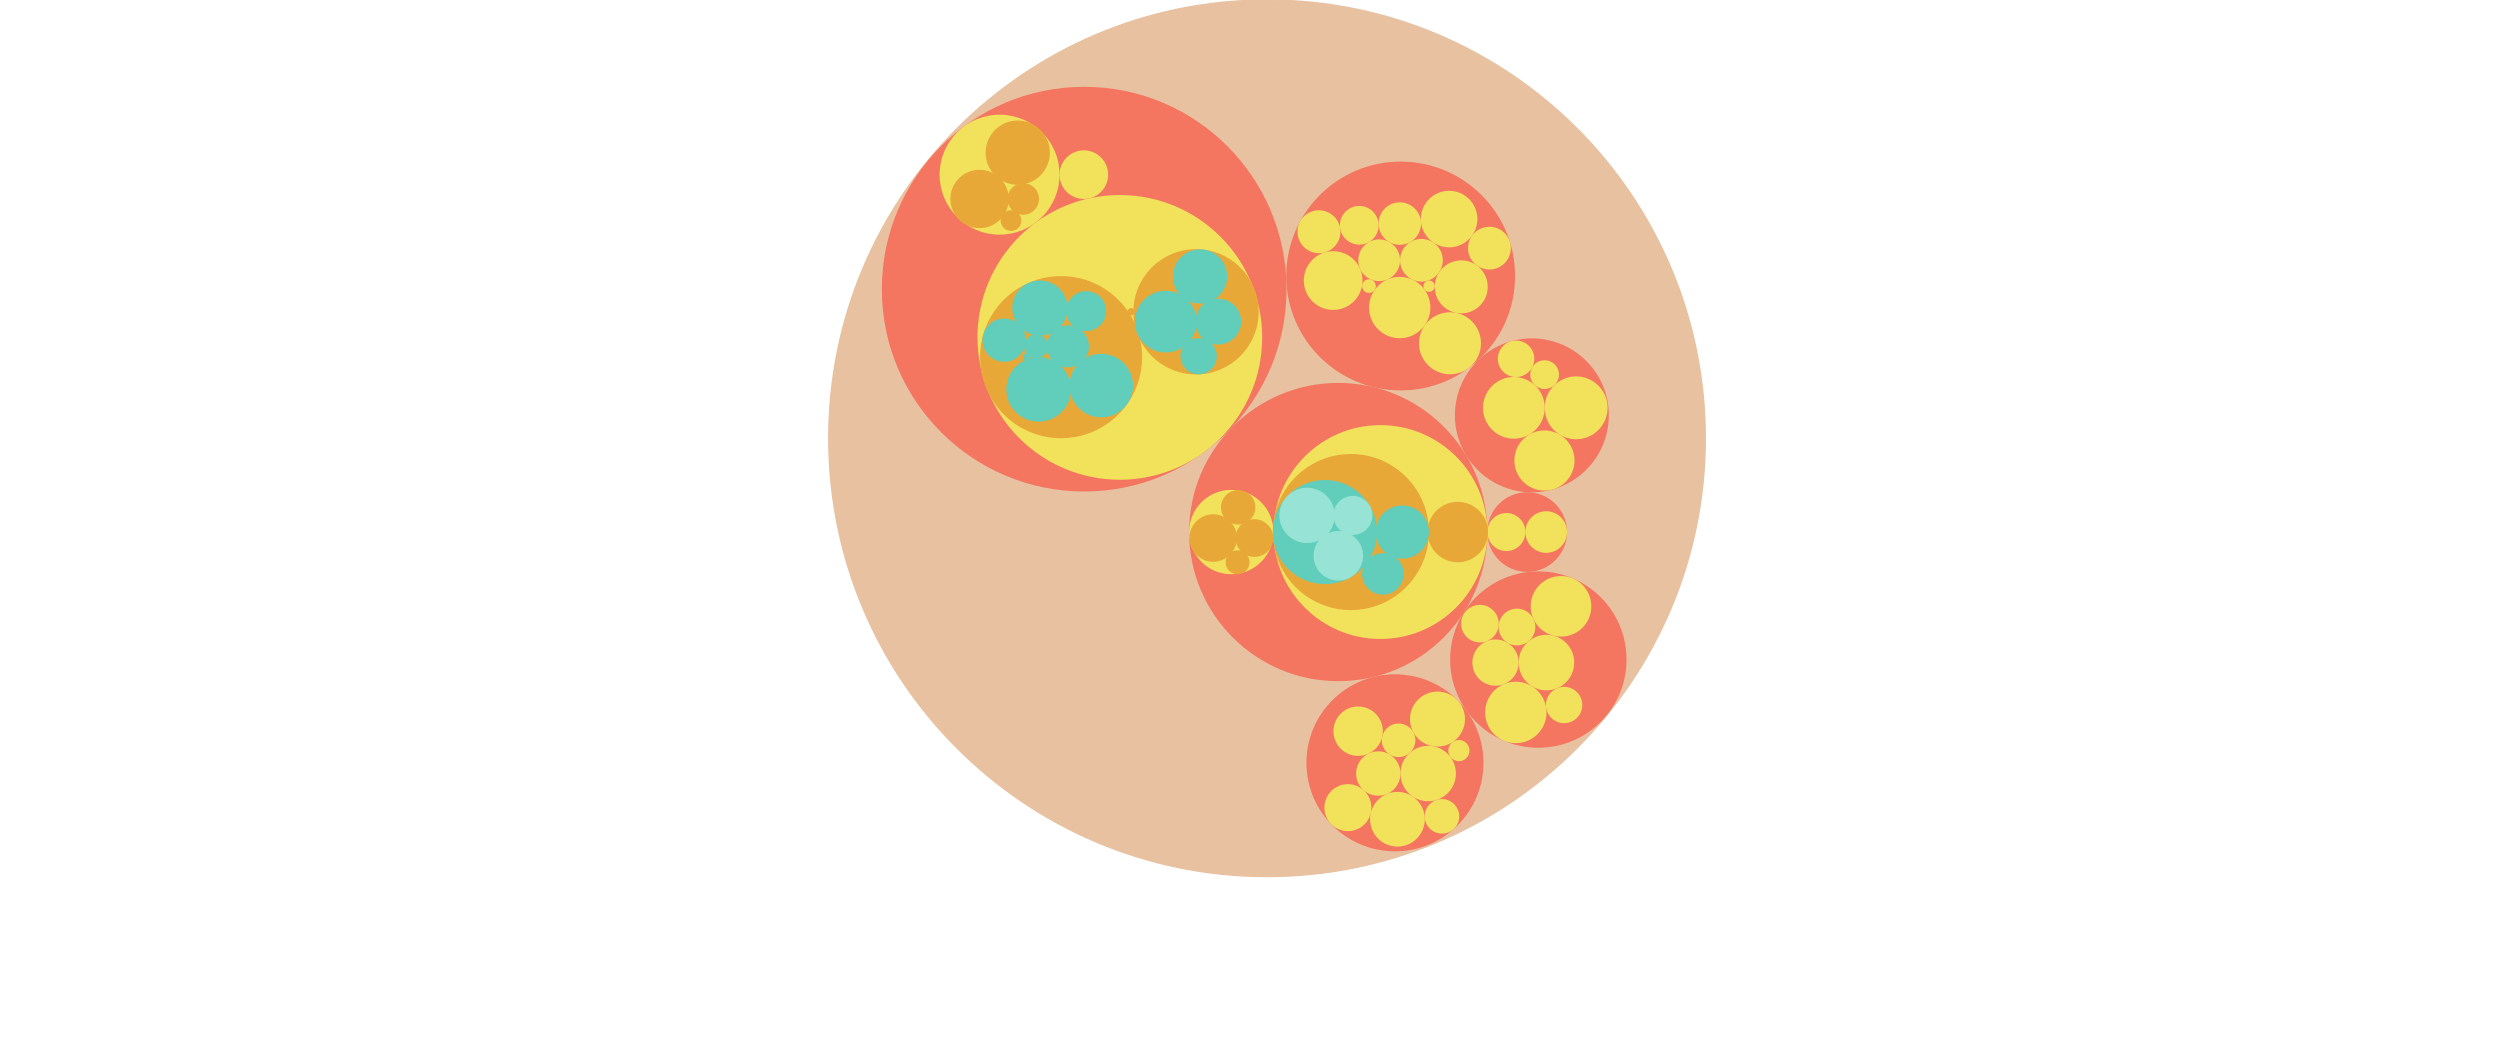
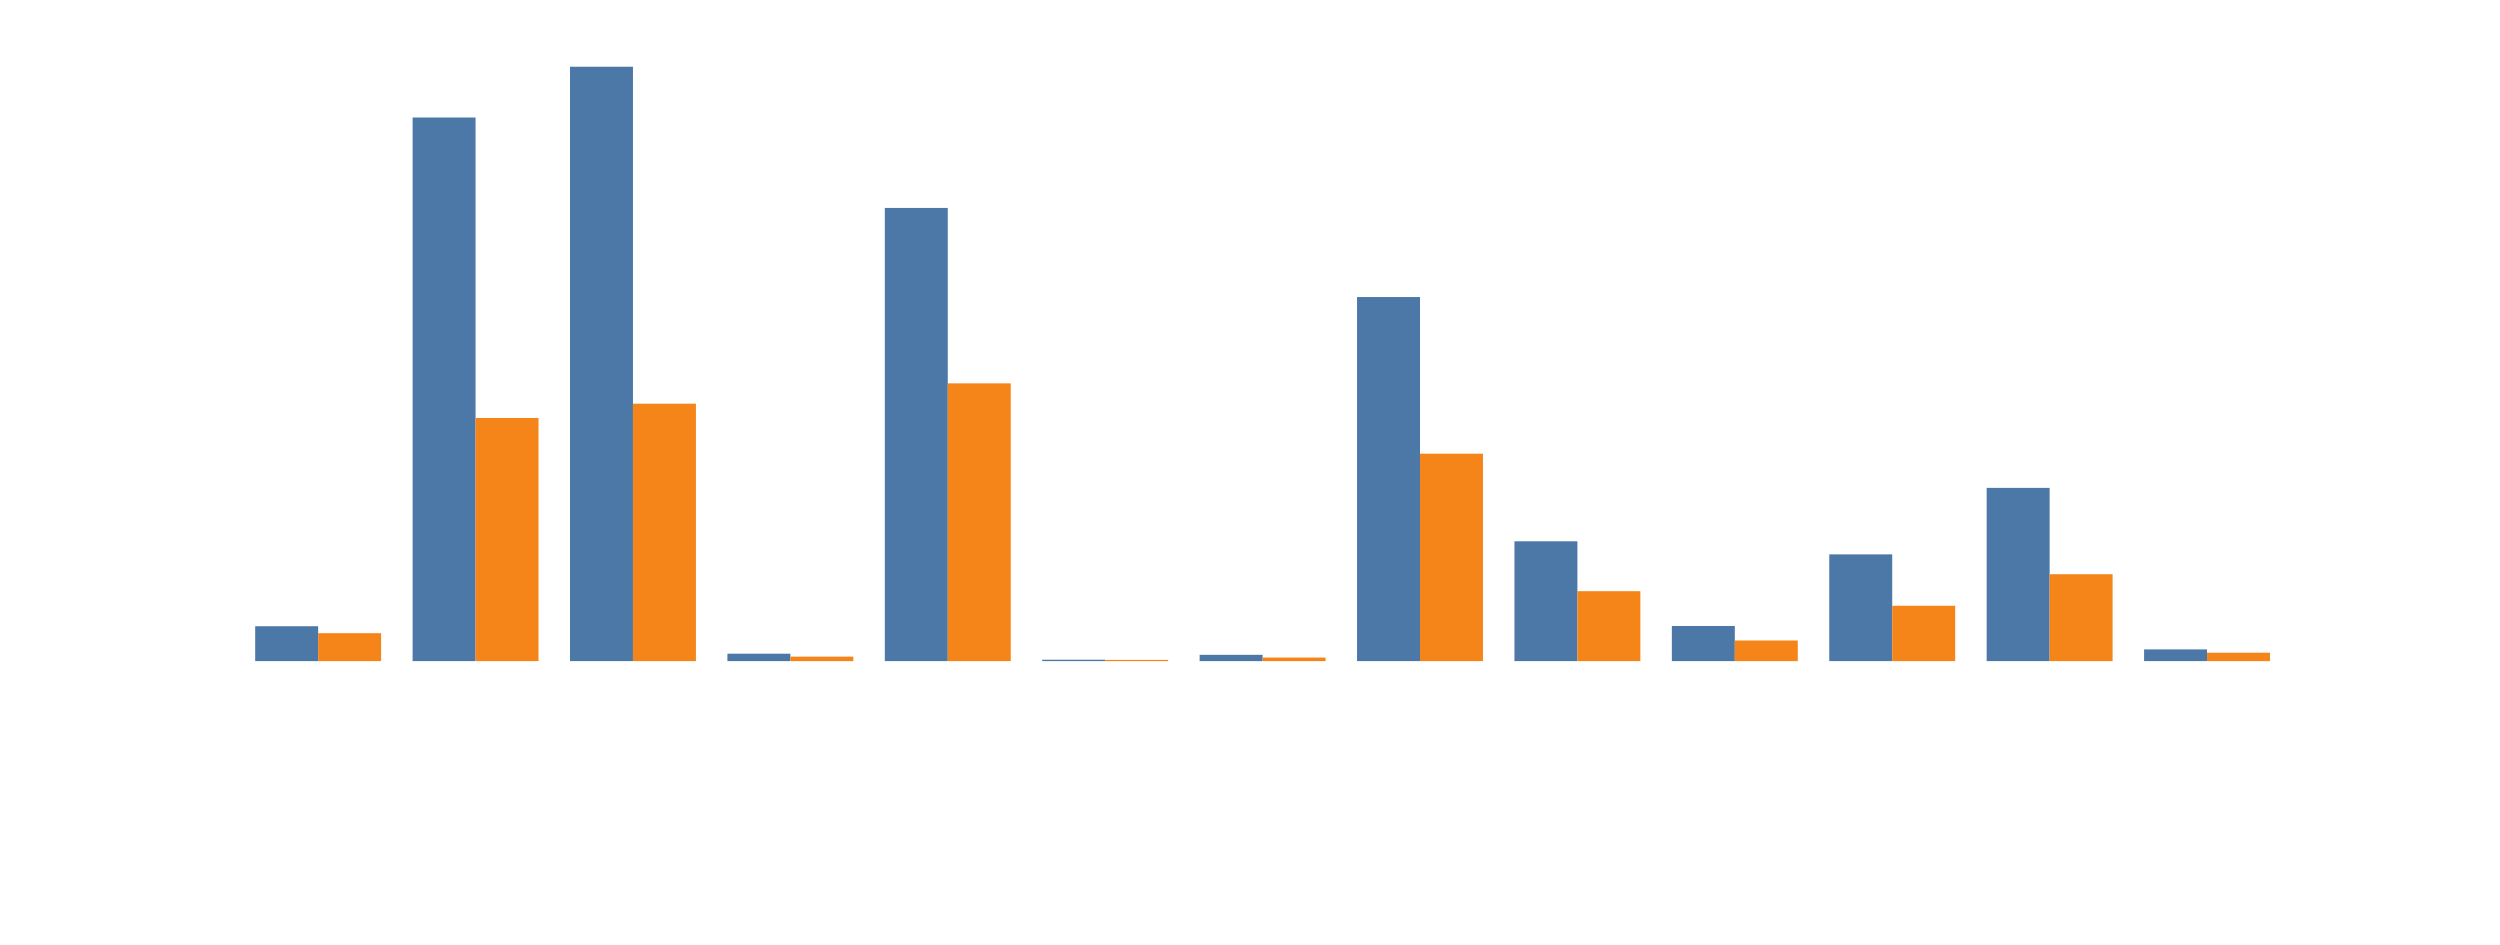
- <svg xmlns="http://www.w3.org/2000/svg" height="340" id="svg" tag_name="svg" viewBox="0,0,1300,800" width="800">
-   <circle cx="662.82" cy="330" fill="#E8C1A0" id="circle_80" r="330" stroke="#E8C1A0" tag_name="svg/circle_80" />
-   <circle cx="716.421" cy="400.597" fill="#f47560" id="circle_79" r="112.281" tag_name="svg/circle_79" />
-   <circle cx="858.696" cy="400.597" fill="#f47560" id="circle_78" r="29.993" tag_name="svg/circle_78" />
-   <circle cx="867.1" cy="496.613" fill="#f47560" id="circle_77" r="66.39" tag_name="svg/circle_77" />
-   <circle cx="862.216" cy="312.729" fill="#f47560" id="circle_76" r="57.945" tag_name="svg/circle_76" />
-   <circle cx="763.441" cy="207.823" fill="#f47560" id="circle_75" r="86.145" tag_name="svg/circle_75" />
-   <circle cx="759.14" cy="574.348" fill="#f47560" id="circle_74" r="66.644" tag_name="svg/circle_74" />
-   <circle cx="525.153" cy="217.716" fill="#f47560" id="circle_73" r="152.349" tag_name="svg/circle_73" />
-   <circle cx="635.914" cy="400.597" fill="#F1E15B" id="circle_72" r="31.774" tag_name="svg/circle_72" />
-   <circle cx="748.195" cy="400.597" fill="#F1E15B" id="circle_71" r="80.507" tag_name="svg/circle_71" />
-   <circle cx="843.025" cy="400.597" fill="#F1E15B" id="circle_70" r="14.323" tag_name="svg/circle_70" />
-   <circle cx="873.018" cy="400.597" fill="#F1E15B" id="circle_69" r="15.671" tag_name="svg/circle_69" />
-   <circle cx="834.853" cy="498.881" fill="#F1E15B" id="circle_68" r="17.413" tag_name="svg/circle_68" />
-   <circle cx="873.196" cy="498.881" fill="#F1E15B" id="circle_67" r="20.929" tag_name="svg/circle_67" />
-   <circle cx="850.147" cy="536.421" fill="#F1E15B" id="circle_66" r="23.122" tag_name="svg/circle_66" />
-   <circle cx="850.998" cy="472.125" fill="#F1E15B" id="circle_65" r="13.836" tag_name="svg/circle_65" />
-   <circle cx="886.519" cy="530.822" fill="#F1E15B" id="circle_64" r="13.679" tag_name="svg/circle_64" />
-   <circle cx="884.172" cy="456.529" fill="#F1E15B" id="circle_63" r="22.822" tag_name="svg/circle_63" />
-   <circle cx="823.129" cy="469.576" fill="#F1E15B" id="circle_62" r="14.15" tag_name="svg/circle_62" />
-   <circle cx="848.668" cy="307.07" fill="#F1E15B" id="circle_61" r="23.24" tag_name="svg/circle_61" />
-   <circle cx="895.57" cy="307.07" fill="#F1E15B" id="circle_60" r="23.663" tag_name="svg/circle_60" />
-   <circle cx="871.703" cy="346.741" fill="#F1E15B" id="circle_59" r="22.635" tag_name="svg/circle_59" />
-   <circle cx="871.81" cy="282.062" fill="#F1E15B" id="circle_58" r="10.833" tag_name="svg/circle_58" />
-   <circle cx="850.336" cy="270.139" fill="#F1E15B" id="circle_57" r="13.729" tag_name="svg/circle_57" />
-   <circle cx="747.254" cy="195.98" fill="#F1E15B" id="circle_56" r="15.73" tag_name="svg/circle_56" />
-   <circle cx="779.073" cy="195.98" fill="#F1E15B" id="circle_55" r="16.089" tag_name="svg/circle_55" />
-   <circle cx="762.723" cy="231.583" fill="#F1E15B" id="circle_54" r="23.089" tag_name="svg/circle_54" />
-   <circle cx="762.804" cy="168.341" fill="#F1E15B" id="circle_53" r="15.983" tag_name="svg/circle_53" />
-   <circle cx="732.277" cy="169.639" fill="#F1E15B" id="circle_52" r="14.571" tag_name="svg/circle_52" />
-   <circle cx="799.928" cy="164.952" fill="#F1E15B" id="circle_51" r="21.296" tag_name="svg/circle_51" />
-   <circle cx="784.838" cy="215.494" fill="#F1E15B" id="circle_50" r="4.259" tag_name="svg/circle_50" />
-   <circle cx="739.573" cy="215.402" fill="#F1E15B" id="circle_49" r="5.156" tag_name="svg/circle_49" />
-   <circle cx="809.05" cy="215.999" fill="#F1E15B" id="circle_48" r="19.958" tag_name="svg/circle_48" />
-   <circle cx="712.623" cy="211.239" fill="#F1E15B" id="circle_47" r="22.113" tag_name="svg/circle_47" />
-   <circle cx="701.92" cy="174.482" fill="#F1E15B" id="circle_46" r="16.171" tag_name="svg/circle_46" />
-   <circle cx="830.262" cy="186.833" fill="#F1E15B" id="circle_45" r="16.105" tag_name="svg/circle_45" />
-   <circle cx="800.583" cy="258.464" fill="#F1E15B" id="circle_44" r="23.343" tag_name="svg/circle_44" />
-   <circle cx="746.596" cy="582.423" fill="#F1E15B" id="circle_43" r="16.704" tag_name="svg/circle_43" />
-   <circle cx="784.171" cy="582.423" fill="#F1E15B" id="circle_42" r="20.871" tag_name="svg/circle_42" />
-   <circle cx="761.014" cy="616.835" fill="#F1E15B" id="circle_41" r="20.606" tag_name="svg/circle_41" />
-   <circle cx="761.899" cy="557.397" fill="#F1E15B" id="circle_40" r="12.63" tag_name="svg/circle_40" />
-   <circle cx="794.543" cy="614.66" fill="#F1E15B" id="circle_39" r="12.993" tag_name="svg/circle_39" />
-   <circle cx="791.172" cy="541.431" fill="#F1E15B" id="circle_38" r="20.714" tag_name="svg/circle_38" />
-   <circle cx="731.425" cy="550.539" fill="#F1E15B" id="circle_37" r="18.606" tag_name="svg/circle_37" />
-   <circle cx="723.712" cy="608.115" fill="#F1E15B" id="circle_36" r="17.702" tag_name="svg/circle_36" />
-   <circle cx="807.284" cy="565.167" fill="#F1E15B" id="circle_35" r="7.973" tag_name="svg/circle_35" />
-   <circle cx="461.447" cy="131.516" fill="#F1E15B" id="circle_34" r="45.162" tag_name="svg/circle_34" />
-   <circle cx="524.903" cy="131.516" fill="#F1E15B" id="circle_33" r="18.294" tag_name="svg/circle_33" />
-   <circle cx="551.994" cy="254.036" fill="#F1E15B" id="circle_32" r="107.187" tag_name="svg/circle_32" />
-   <circle cx="622.248" cy="405.109" fill="#E8A838" id="circle_31" r="17.383" stroke="#E8A838" tag_name="svg/circle_31" />
-   <circle cx="653.32" cy="405.109" fill="#E8A838" id="circle_30" r="13.689" stroke="#E8A838" tag_name="svg/circle_30" />
-   <circle cx="640.644" cy="423.357" fill="#E8A838" id="circle_29" r="8.529" stroke="#E8A838" tag_name="svg/circle_29" />
-   <circle cx="641.111" cy="381.99" fill="#E8A838" id="circle_28" r="12.455" stroke="#E8A838" tag_name="svg/circle_28" />
-   <circle cx="725.944" cy="400.597" fill="#E8A838" id="circle_27" r="58.256" stroke="#E8A838" tag_name="svg/circle_27" />
-   <circle cx="806.451" cy="400.597" fill="#E8A838" id="circle_26" r="22.251" stroke="#E8A838" tag_name="svg/circle_26" />
-   <circle cx="446.377" cy="149.796" fill="#E8A838" id="circle_25" r="21.471" stroke="#E8A838" tag_name="svg/circle_25" />
-   <circle cx="479.249" cy="149.796" fill="#E8A838" id="circle_24" r="11.401" stroke="#E8A838" tag_name="svg/circle_24" />
-   <circle cx="470.081" cy="166.085" fill="#E8A838" id="circle_23" r="7.291" stroke="#E8A838" tag_name="svg/circle_23" />
-   <circle cx="475.105" cy="114.949" fill="#E8A838" id="circle_22" r="23.691" stroke="#E8A838" tag_name="svg/circle_22" />
-   <circle cx="560.436" cy="234.754" fill="#E8A838" id="circle_21" r="2.258" stroke="#E8A838" tag_name="svg/circle_21" />
-   <circle cx="609.361" cy="234.754" fill="#E8A838" id="circle_20" r="46.666" stroke="#E8A838" tag_name="svg/circle_20" />
-   <circle cx="507.76" cy="268.905" fill="#E8A838" id="circle_19" r="60.52" stroke="#E8A838" tag_name="svg/circle_19" />
-   <circle cx="706.394" cy="400.597" fill="#61CDBB" id="circle_18" r="38.705" stroke="#61CDBB" tag_name="svg/circle_18" />
-   <circle cx="764.649" cy="400.597" fill="#61CDBB" id="circle_17" r="19.55" stroke="#61CDBB" tag_name="svg/circle_17" />
-   <circle cx="750.083" cy="432.102" fill="#61CDBB" id="circle_16" r="15.158" stroke="#61CDBB" tag_name="svg/circle_16" />
-   <circle cx="586.609" cy="242.171" fill="#61CDBB" id="circle_15" r="22.736" stroke="#61CDBB" tag_name="svg/circle_15" />
-   <circle cx="626.092" cy="242.171" fill="#61CDBB" id="circle_14" r="16.747" stroke="#61CDBB" tag_name="svg/circle_14" />
-   <circle cx="611.342" cy="268.195" fill="#61CDBB" id="circle_13" r="13.166" stroke="#61CDBB" tag_name="svg/circle_13" />
-   <circle cx="612.366" cy="208.174" fill="#61CDBB" id="circle_12" r="19.917" stroke="#61CDBB" tag_name="svg/circle_12" />
-   <circle cx="488.913" cy="260.788" fill="#61CDBB" id="circle_11" r="8.623" stroke="#61CDBB" tag_name="svg/circle_11" />
-   <circle cx="512.887" cy="260.788" fill="#61CDBB" id="circle_10" r="15.351" stroke="#61CDBB" tag_name="svg/circle_10" />
-   <circle cx="497.325" cy="264.922" fill="#61CDBB" id="circle_9" r="0.75" stroke="#61CDBB" tag_name="svg/circle_9" />
-   <circle cx="491.833" cy="231.994" fill="#61CDBB" id="circle_8" r="20.319" stroke="#61CDBB" tag_name="svg/circle_8" />
-   <circle cx="490.851" cy="293.17" fill="#61CDBB" id="circle_7" r="23.817" stroke="#61CDBB" tag_name="svg/circle_7" />
-   <circle cx="526.634" cy="234.231" fill="#61CDBB" id="circle_6" r="14.554" stroke="#61CDBB" tag_name="svg/circle_6" />
-   <circle cx="538.023" cy="290.333" fill="#61CDBB" id="circle_5" r="23.439" stroke="#61CDBB" tag_name="svg/circle_5" />
-   <circle cx="464.925" cy="256.113" fill="#61CDBB" id="circle_4" r="15.816" stroke="#61CDBB" tag_name="svg/circle_4" />
-   <circle cx="481.713" cy="268.837" fill="#61CDBB" id="circle_3" r="2.176" stroke="#61CDBB" tag_name="svg/circle_3" />
-   <circle cx="692.954" cy="388.067" fill="#97E3D5" id="circle_2" r="20.33" stroke="#97E3D5" tag_name="svg/circle_2" />
-   <circle cx="727.47" cy="388.067" fill="#97E3D5" id="circle_1" r="14.185" stroke="#97E3D5" tag_name="svg/circle_1" />
-   <circle cx="716.516" cy="418.489" fill="#97E3D5" id="circle" r="18.149" stroke="#97E3D5" tag_name="svg/circle" />
+ <svg xmlns="http://www.w3.org/2000/svg" height="340" id="svg" tag_name="svg" viewBox="100,0,650,300" width="900">
+   <g fill="none" id="g" stroke-miterlimit="10" tag_name="svg/g" transform="translate(99,10)">
+     <g aria-roledescription="group mark container" class="mark-group role-frame root" id="g_1" role="graphics-object" tag_name="svg/g/g_1">
+       <g id="g_2" tag_name="svg/g/g_1/g_2" transform="translate(0,0)">
+         <g id="g_3" tag_name="svg/g/g_1/g_2/g_3">
+           <g aria-roledescription="rect mark container" class="mark-rect role-mark child__layer_Worldwide_Gross_marks" id="g_5" role="graphics-object" tag_name="svg/g/g_1/g_2/g_3/g_5">
+             <path aria-label="Major Genre: null; Total Gross: 3877571064" aria-roledescription="bar" d="M10,188.921h20v11.079h-20Z" fill="#4c78a8" id="path_25" role="graphics-symbol" tag_name="svg/g/g_1/g_2/g_3/g_5/path_25" />
+             <path aria-label="Major Genre: Drama; Total Gross: 40476168953" aria-roledescription="bar" d="M360,84.354h20v115.646h-20Z" fill="#4c78a8" id="path_24" role="graphics-symbol" tag_name="svg/g/g_1/g_2/g_3/g_5/path_24" />
+             <path aria-label="Major Genre: Comedy; Total Gross: 50384049282" aria-roledescription="bar" d="M210,56.046h20v143.954h-20Z" fill="#4c78a8" id="path_23" role="graphics-symbol" tag_name="svg/g/g_1/g_2/g_3/g_5/path_23" />
+             <path aria-label="Major Genre: Musical; Total Gross: 3904838498" aria-roledescription="bar" d="M460,188.843h20v11.157h-20Z" fill="#4c78a8" id="path_22" role="graphics-symbol" tag_name="svg/g/g_1/g_2/g_3/g_5/path_22" />
+             <path aria-label="Major Genre: Thriller/Suspense; Total Gross: 19260687079" aria-roledescription="bar" d="M560,144.969h20v55.031h-20Z" fill="#4c78a8" id="path_21" role="graphics-symbol" tag_name="svg/g/g_1/g_2/g_3/g_5/path_21" />
+             <path aria-label="Major Genre: Adventure; Total Gross: 66080959632" aria-roledescription="bar" d="M110,11.197h20v188.803h-20Z" fill="#4c78a8" id="path_20" role="graphics-symbol" tag_name="svg/g/g_1/g_2/g_3/g_5/path_20" />
+             <path aria-label="Major Genre: Action; Total Gross: 60435609765" aria-roledescription="bar" d="M60,27.327h20v172.673h-20Z" fill="#4c78a8" id="path_19" role="graphics-symbol" tag_name="svg/g/g_1/g_2/g_3/g_5/path_19" />
+             <path aria-label="Major Genre: Romantic Comedy; Total Gross: 11866645522" aria-roledescription="bar" d="M510,166.095h20v33.905h-20Z" fill="#4c78a8" id="path_18" role="graphics-symbol" tag_name="svg/g/g_1/g_2/g_3/g_5/path_18" />
+             <path aria-label="Major Genre: Horror; Total Gross: 13321678769" aria-roledescription="bar" d="M410,161.938h20v38.062h-20Z" fill="#4c78a8" id="path_17" role="graphics-symbol" tag_name="svg/g/g_1/g_2/g_3/g_5/path_17" />
+             <path aria-label="Major Genre: Western; Total Gross: 1301373151" aria-roledescription="bar" d="M610,196.282h20v3.718h-20Z" fill="#4c78a8" id="path_16" role="graphics-symbol" tag_name="svg/g/g_1/g_2/g_3/g_5/path_16" />
+             <path aria-label="Major Genre: Documentary; Total Gross: 698944401" aria-roledescription="bar" d="M310,198.003h20v1.997h-20Z" fill="#4c78a8" id="path_15" role="graphics-symbol" tag_name="svg/g/g_1/g_2/g_3/g_5/path_15" />
+             <path aria-label="Major Genre: Black Comedy; Total Gross: 824671927" aria-roledescription="bar" d="M160,197.644h20v2.356h-20Z" fill="#4c78a8" id="path_14" role="graphics-symbol" tag_name="svg/g/g_1/g_2/g_3/g_5/path_14" />
+             <path aria-label="Major Genre: Concert/Performance; Total Gross: 153622009" aria-roledescription="bar" d="M260,199.561h20v0.439h-20Z" fill="#4c78a8" id="path_13" role="graphics-symbol" tag_name="svg/g/g_1/g_2/g_3/g_5/path_13" />
+           </g>
+           <g aria-roledescription="rect mark container" class="mark-rect role-mark child__layer_US_Gross_marks" id="g_4" role="graphics-object" tag_name="svg/g/g_1/g_2/g_3/g_4">
+             <path aria-label="Major Genre: null; Total Gross: 3104527336" aria-roledescription="bar" d="M30,191.13h20v8.87h-20Z" fill="#f58518" id="path_12" role="graphics-symbol" tag_name="svg/g/g_1/g_2/g_3/g_4/path_12" />
+             <path aria-label="Major Genre: Drama; Total Gross: 23062713354" aria-roledescription="bar" d="M380,134.107h20v65.893h-20Z" fill="#f58518" id="path_11" role="graphics-symbol" tag_name="svg/g/g_1/g_2/g_3/g_4/path_11" />
+             <path aria-label="Major Genre: Comedy; Total Gross: 30878625909" aria-roledescription="bar" d="M230,111.775h20v88.225h-20Z" fill="#f58518" id="path_10" role="graphics-symbol" tag_name="svg/g/g_1/g_2/g_3/g_4/path_10" />
+             <path aria-label="Major Genre: Musical; Total Gross: 2291654353" aria-roledescription="bar" d="M480,193.452h20v6.548h-20Z" fill="#f58518" id="path_9" role="graphics-symbol" tag_name="svg/g/g_1/g_2/g_3/g_4/path_9" />
+             <path aria-label="Major Genre: Thriller/Suspense; Total Gross: 9660913245" aria-roledescription="bar" d="M580,172.397h20v27.603h-20Z" fill="#f58518" id="path_8" role="graphics-symbol" tag_name="svg/g/g_1/g_2/g_3/g_4/path_8" />
+             <path aria-label="Major Genre: Adventure; Total Gross: 28618633010" aria-roledescription="bar" d="M130,118.232h20v81.768h-20Z" fill="#f58518" id="path_7" role="graphics-symbol" tag_name="svg/g/g_1/g_2/g_3/g_4/path_7" />
+             <path aria-label="Major Genre: Action; Total Gross: 27031244940" aria-roledescription="bar" d="M80,122.768h20v77.232h-20Z" fill="#f58518" id="path_6" role="graphics-symbol" tag_name="svg/g/g_1/g_2/g_3/g_4/path_6" />
+             <path aria-label="Major Genre: Romantic Comedy; Total Gross: 6154528237" aria-roledescription="bar" d="M530,182.416h20v17.584h-20Z" fill="#f58518" id="path_5" role="graphics-symbol" tag_name="svg/g/g_1/g_2/g_3/g_4/path_5" />
+             <path aria-label="Major Genre: Horror; Total Gross: 7773517381" aria-roledescription="bar" d="M430,177.79h20v22.21h-20Z" fill="#f58518" id="path_4" role="graphics-symbol" tag_name="svg/g/g_1/g_2/g_3/g_4/path_4" />
+             <path aria-label="Major Genre: Western; Total Gross: 936484341" aria-roledescription="bar" d="M630,197.324h20v2.676h-20Z" fill="#f58518" id="path_3" role="graphics-symbol" tag_name="svg/g/g_1/g_2/g_3/g_4/path_3" />
+             <path aria-label="Major Genre: Documentary; Total Gross: 396875948" aria-roledescription="bar" d="M330,198.866h20v1.134h-20Z" fill="#f58518" id="path_2" role="graphics-symbol" tag_name="svg/g/g_1/g_2/g_3/g_4/path_2" />
+             <path aria-label="Major Genre: Black Comedy; Total Gross: 497688995" aria-roledescription="bar" d="M180,198.578h20v1.422h-20Z" fill="#f58518" id="path_1" role="graphics-symbol" tag_name="svg/g/g_1/g_2/g_3/g_4/path_1" />
+             <path aria-label="Major Genre: Concert/Performance; Total Gross: 135252964" aria-roledescription="bar" d="M280,199.614h20v0.386h-20Z" fill="#f58518" id="path" role="graphics-symbol" tag_name="svg/g/g_1/g_2/g_3/g_4/path" />
+           </g>
+         </g>
+       </g>
+     </g>
+   </g>
</svg>
